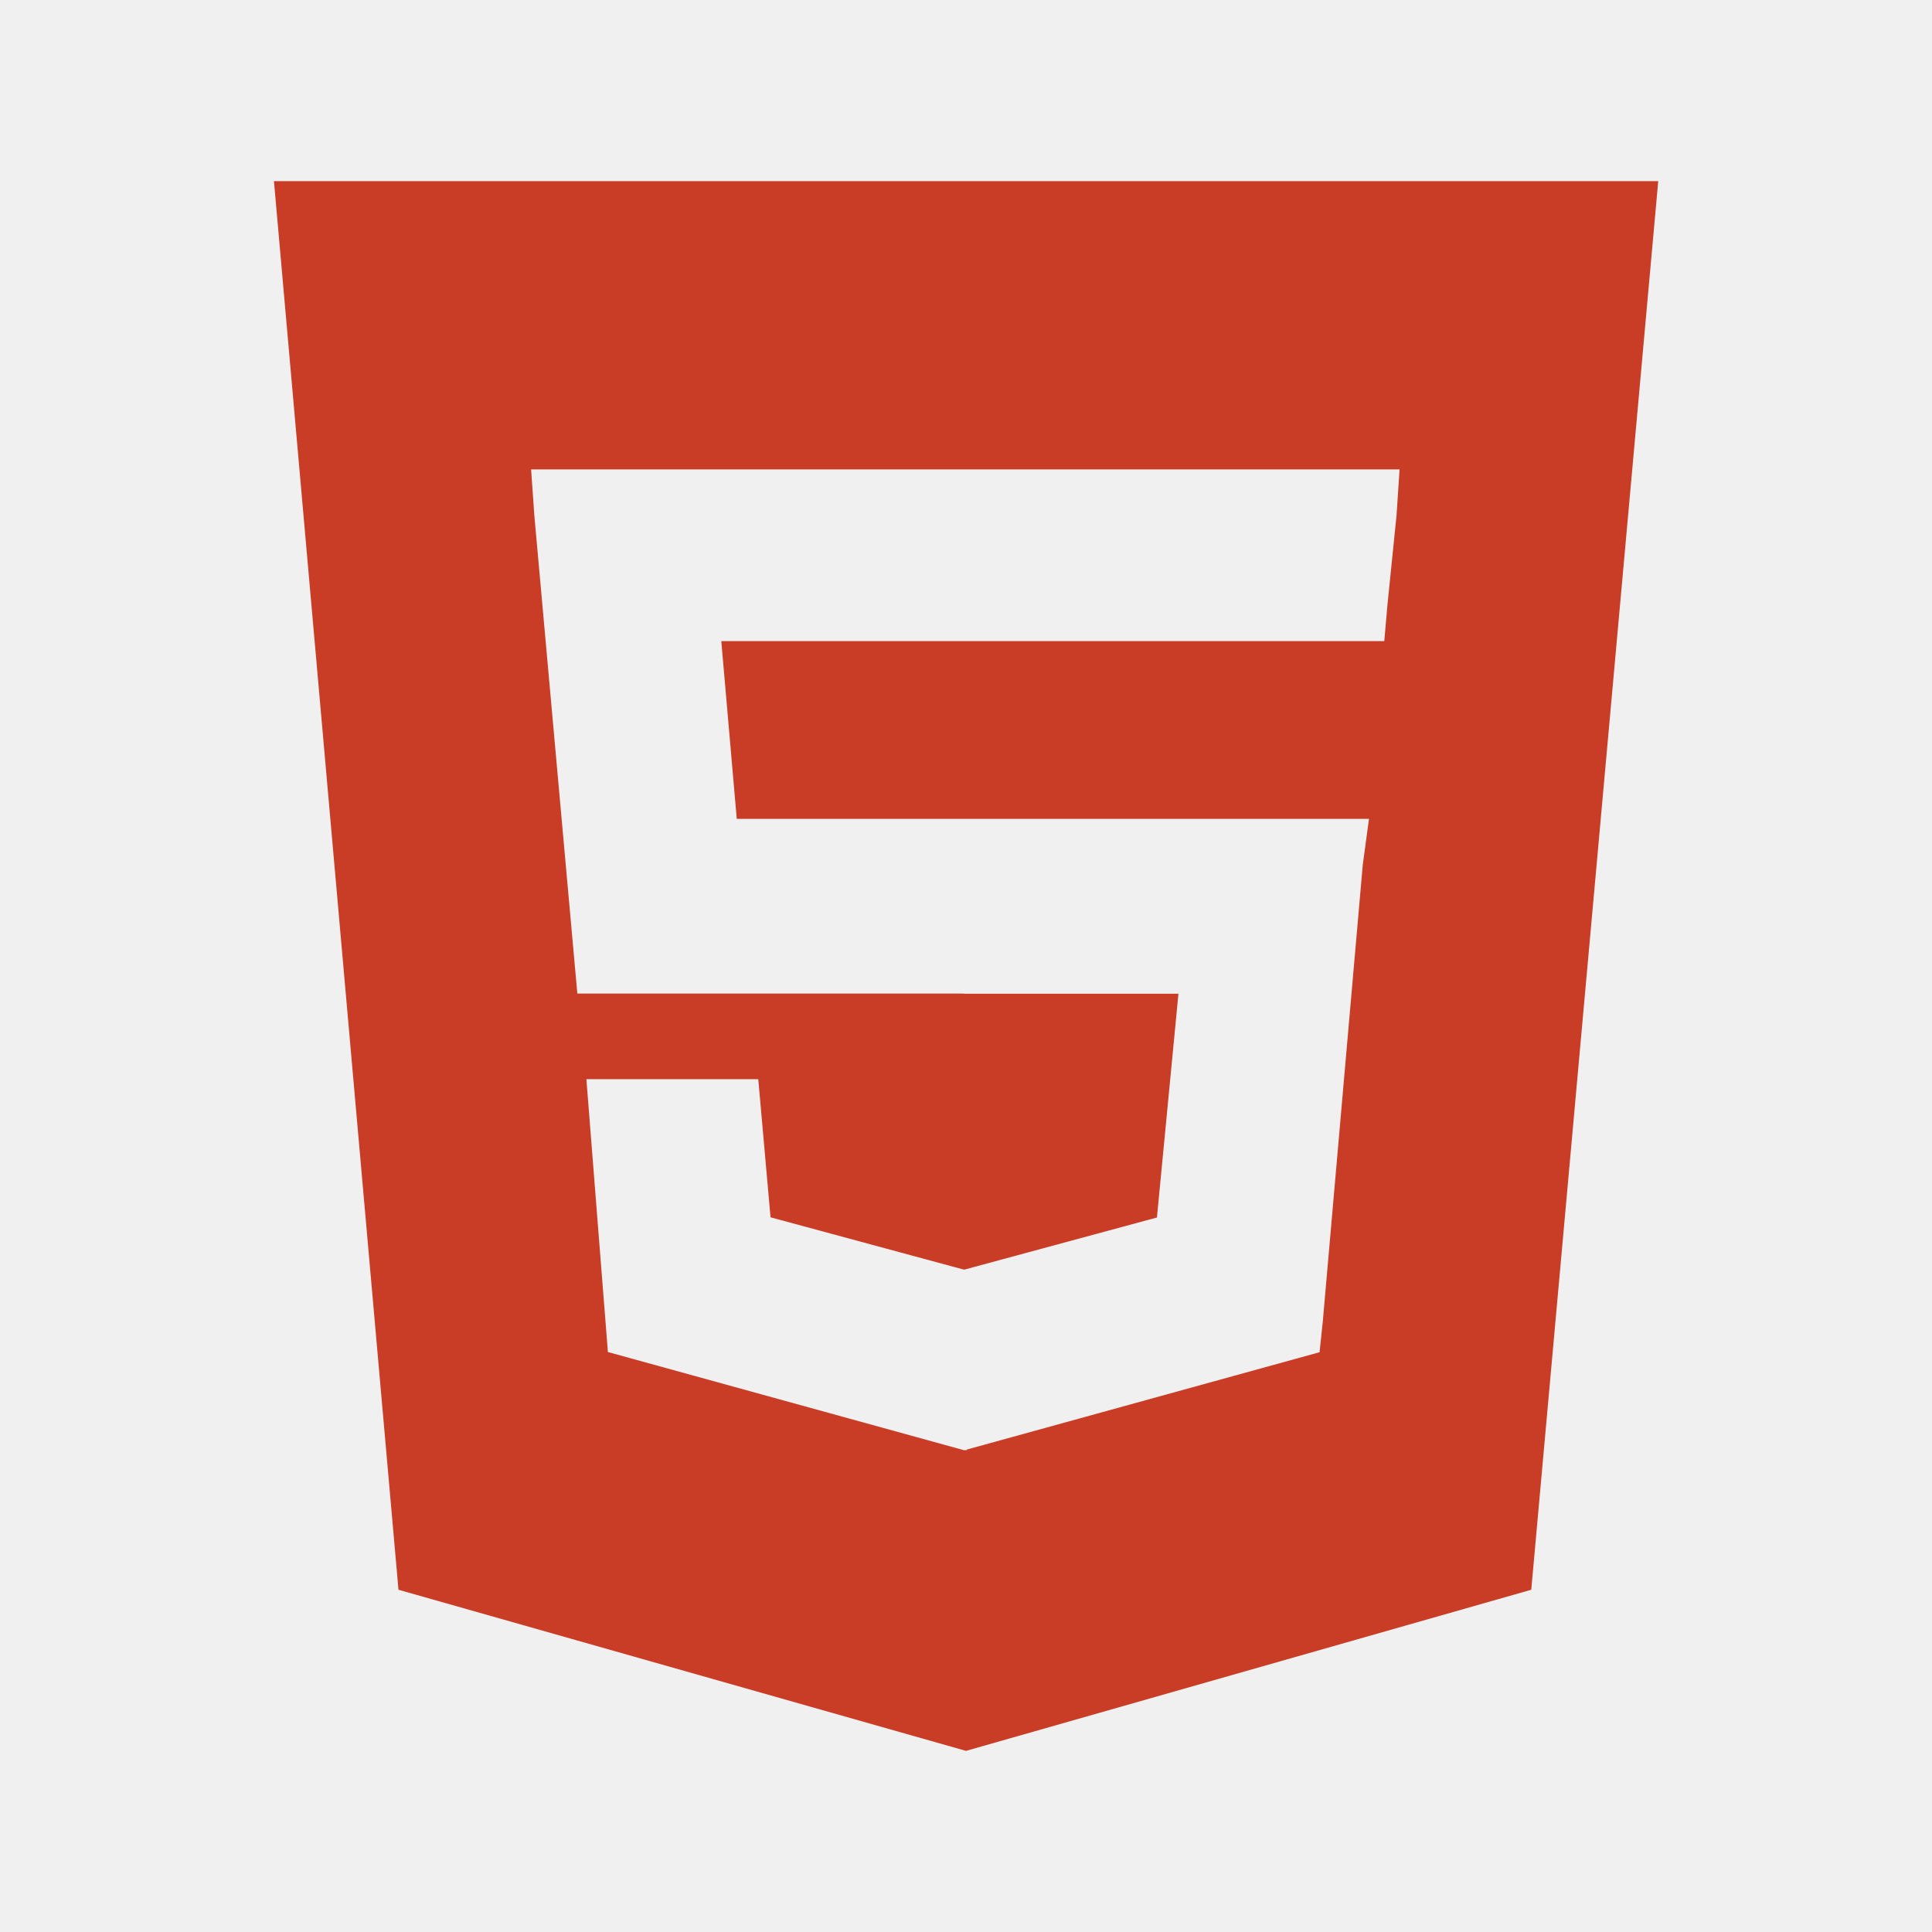
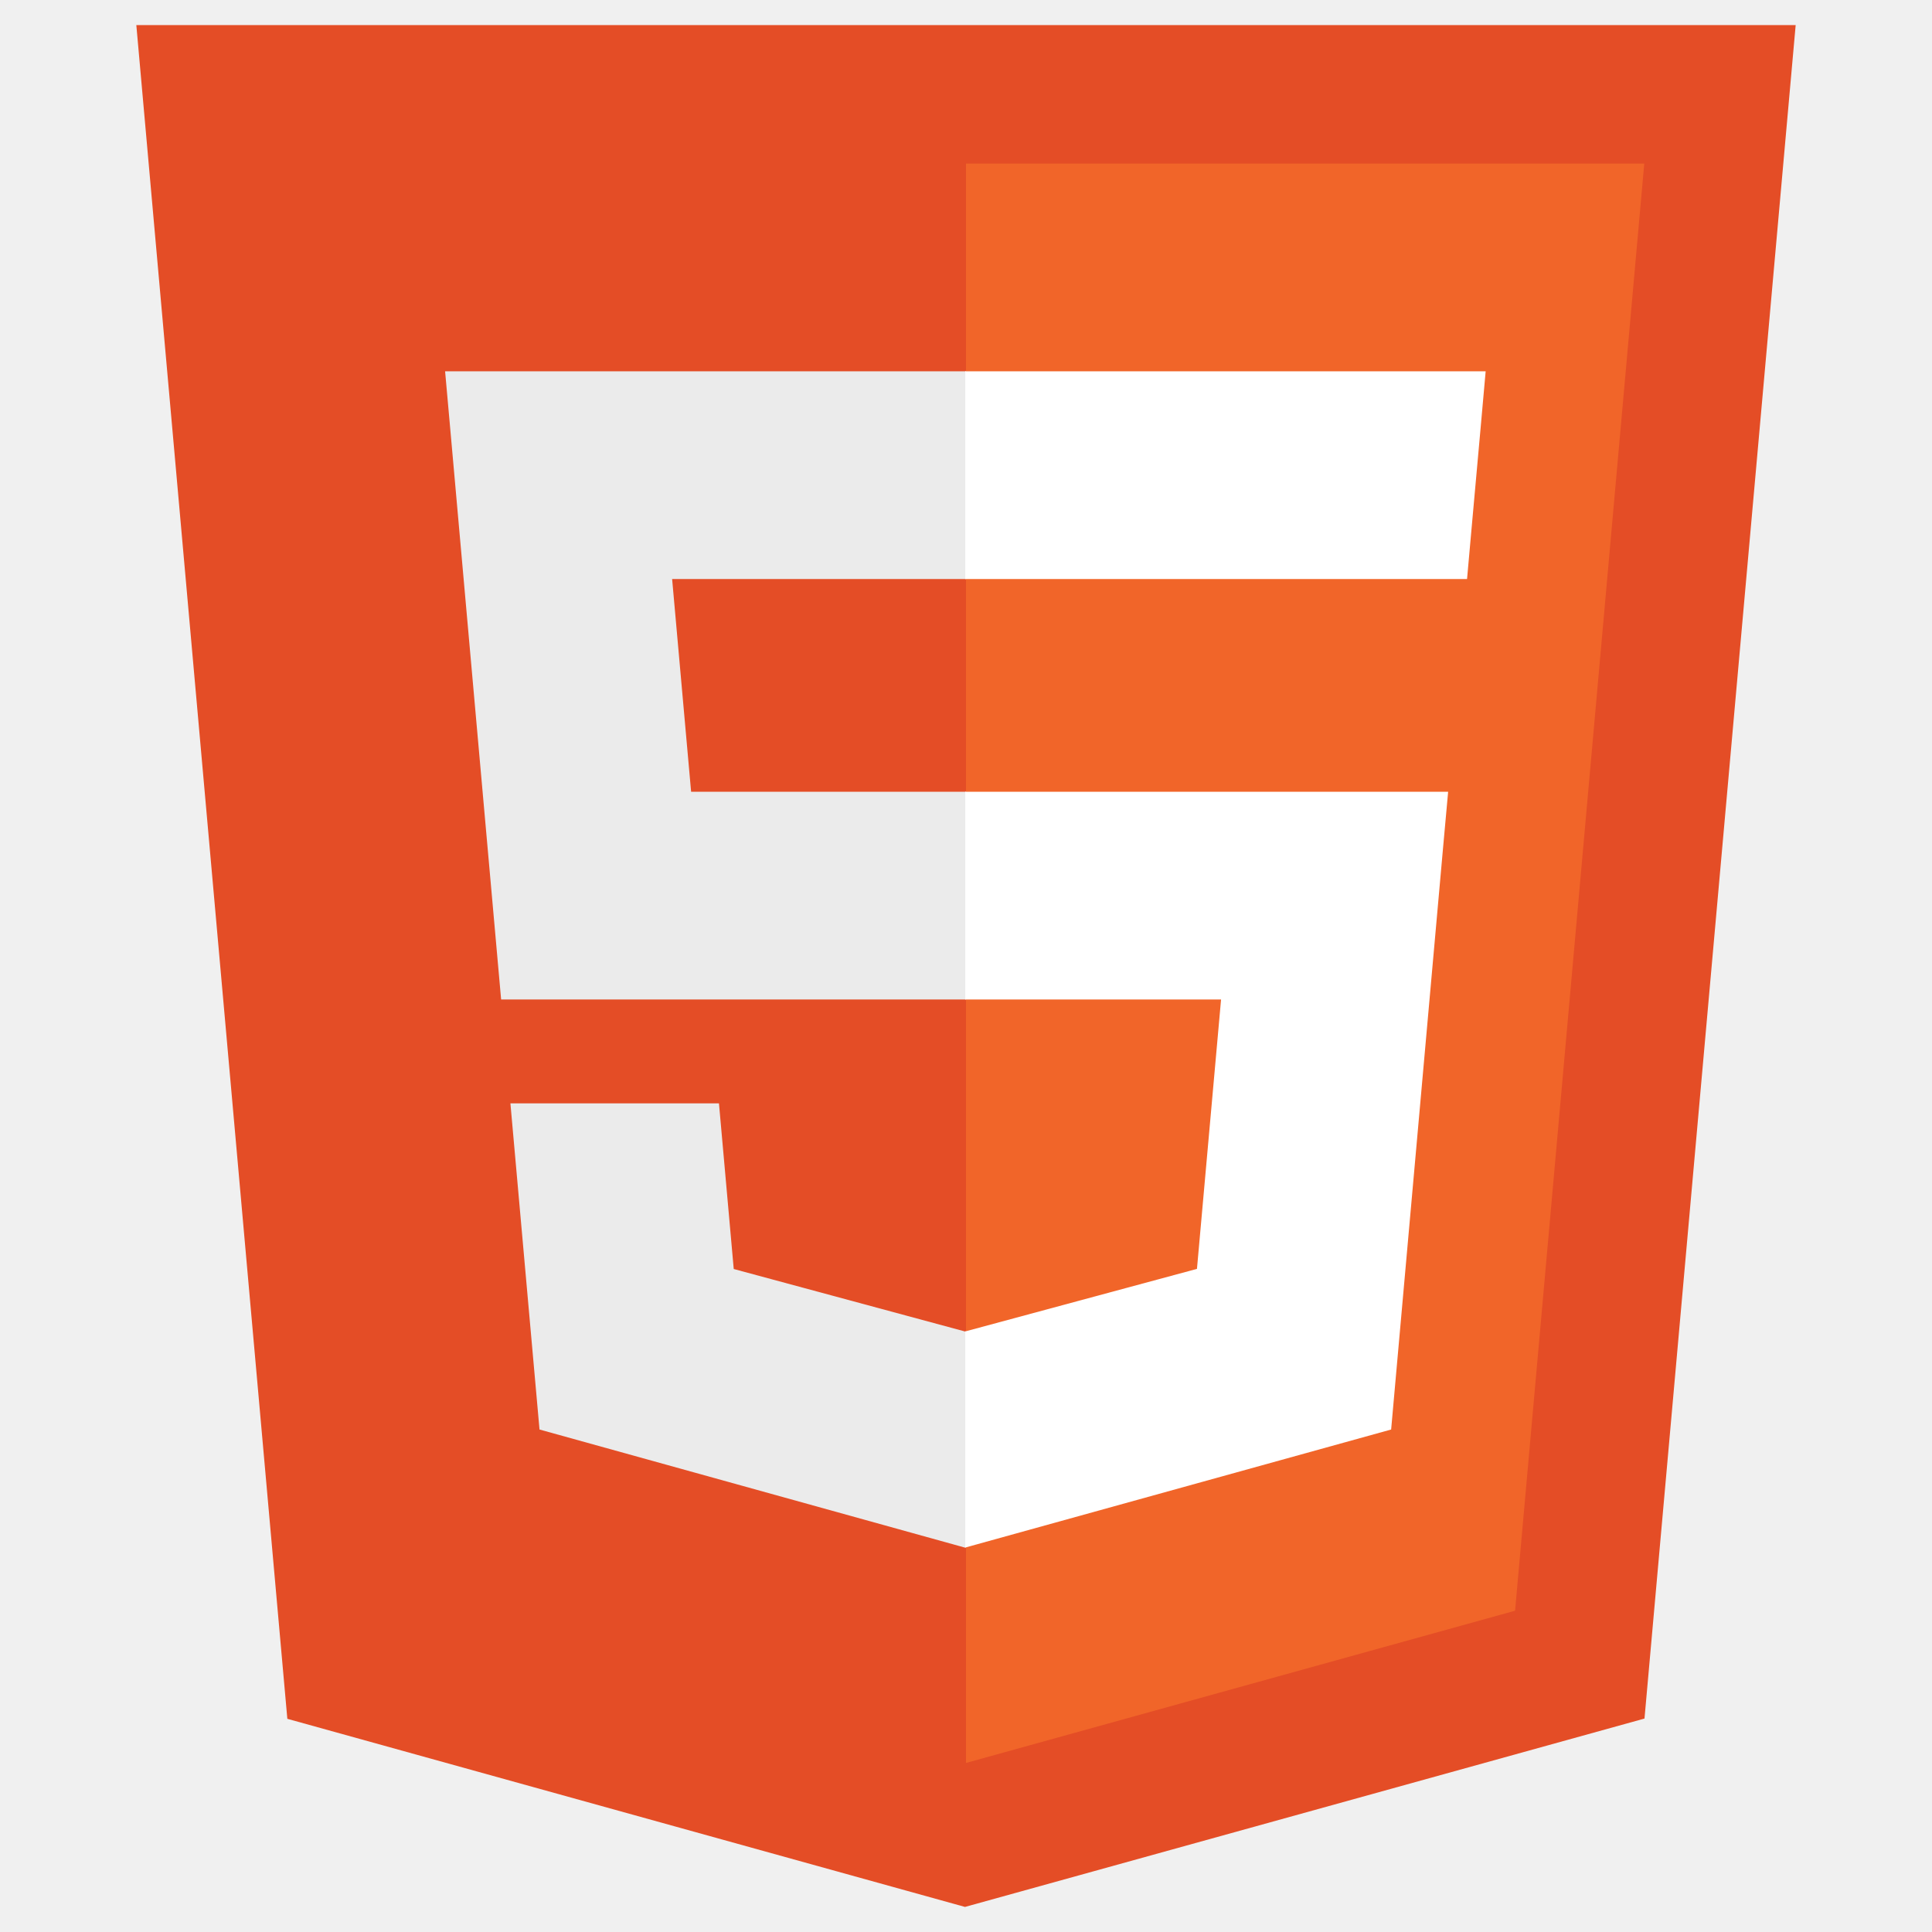
- <svg xmlns="http://www.w3.org/2000/svg" width="1024" height="1024" preserveAspectRatio="xMidYMid meet" viewBox="0 0 1024 1024" style="-ms-transform: rotate(360deg); -webkit-transform: rotate(360deg); transform: rotate(360deg);">
-   <path d="M145.2 96l66 746.6L512 928l299.6-85.4L878.9 96H145.2zm595 177.1l-4.8 47.2-1.7 19.5H382.3l8.2 94.2h335.1l-3.3 24.3-21.2 242.2-1.7 16.2-187 51.6v.3h-1.2l-.3.1v-.1h-.1l-188.6-52L310.8 572h91.1l6.5 73.2 102.4 27.7h.4l102-27.6 11.4-118.6H510.9v-.1H306l-22.8-253.5-1.7-24.3h460.3l-1.6 24.3z" fill="#C93D26" />
-   <rect x="0" y="0" width="1024" height="1024" fill="rgba(0, 0, 0, 0)" />
+ <svg xmlns="http://www.w3.org/2000/svg" viewBox="0 0 128 128">
+   <path fill="#E44D26" d="M19.037 113.876l-10.005-112.215h109.936l-10.016 112.198-45.019 12.48z" />
+   <path fill="#F16529" d="M64 116.8l36.378-10.086 8.559-95.878h-44.937z" />
+   <path fill="#EBEBEB" d="M64 52.455h-18.212l-1.258-14.094h19.47v-13.762h-34.511l.33 3.692 3.382 37.927h30.799zM64 88.198l-.061.017-15.327-4.14-.979-10.975h-13.817l1.928 21.609 28.193 7.826.063-.017z" />
+   <path fill="#fff" d="M63.952 52.455v13.763h16.947l-1.597 17.849-15.35 4.143v14.319l28.215-7.82.207-2.325 3.234-36.233.335-3.696h-3.708zM63.952 24.599v13.762h33.244l.276-3.092.628-6.978.329-3.692z" />
</svg>
